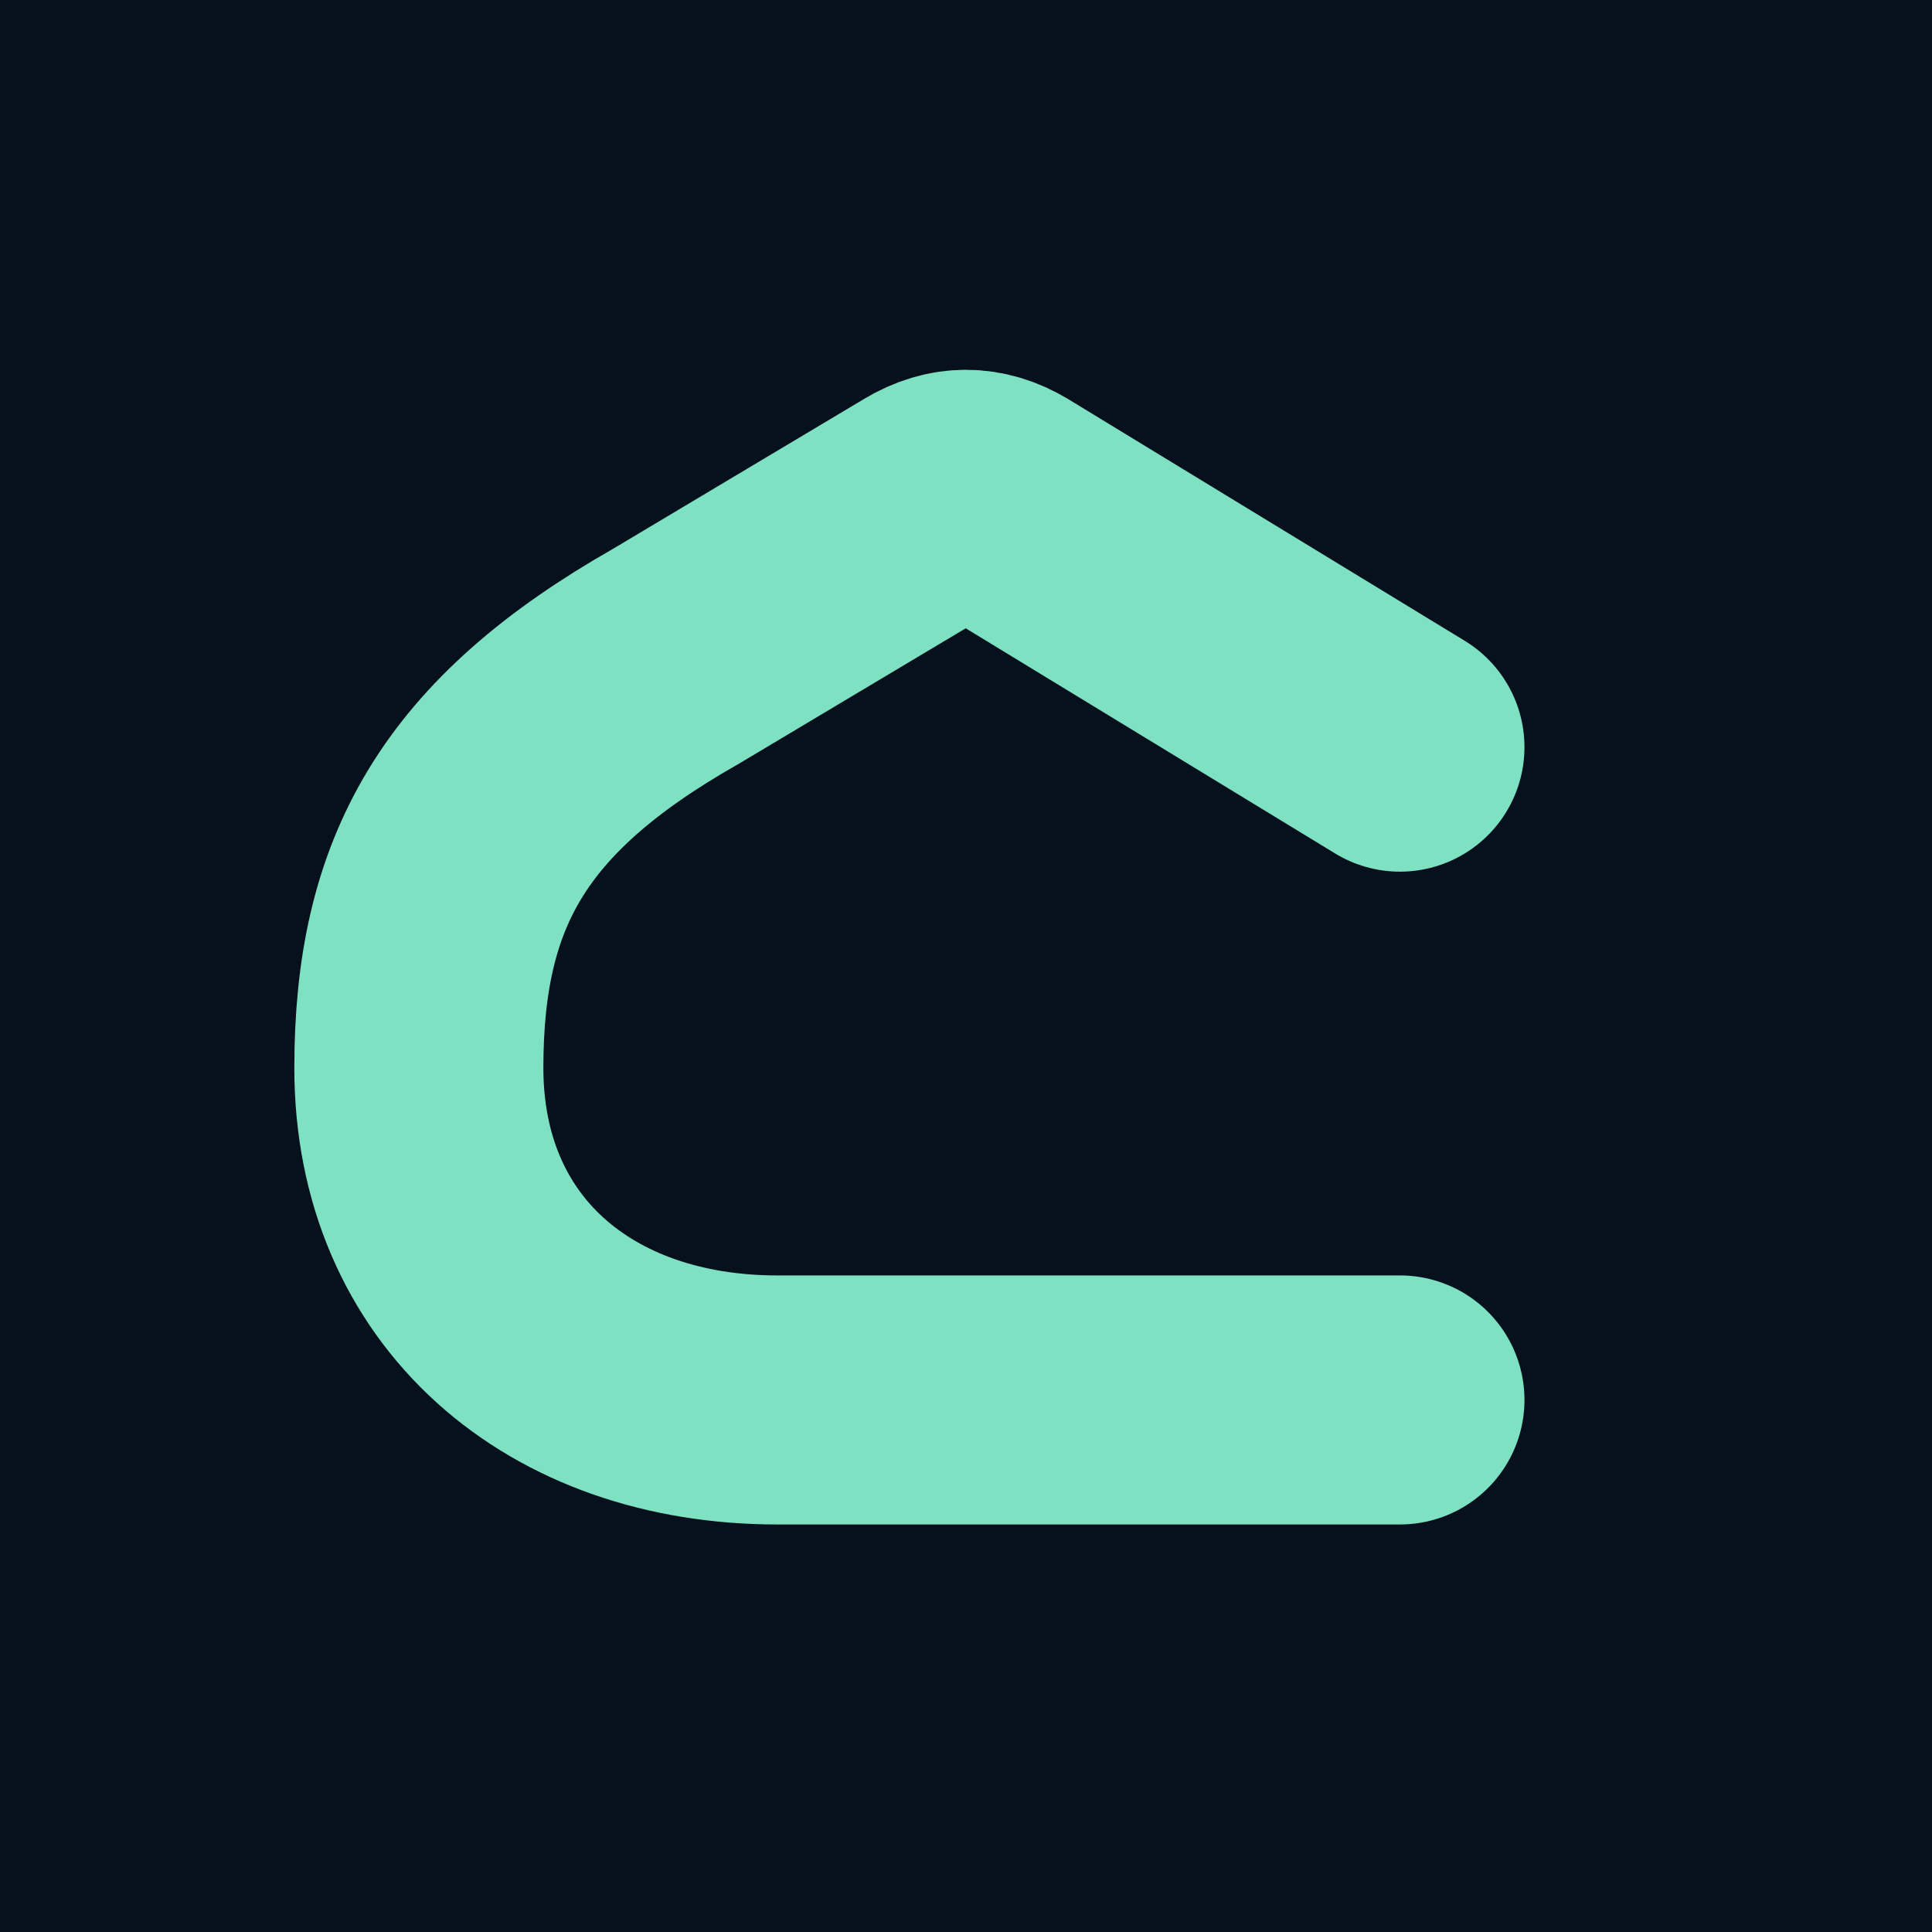
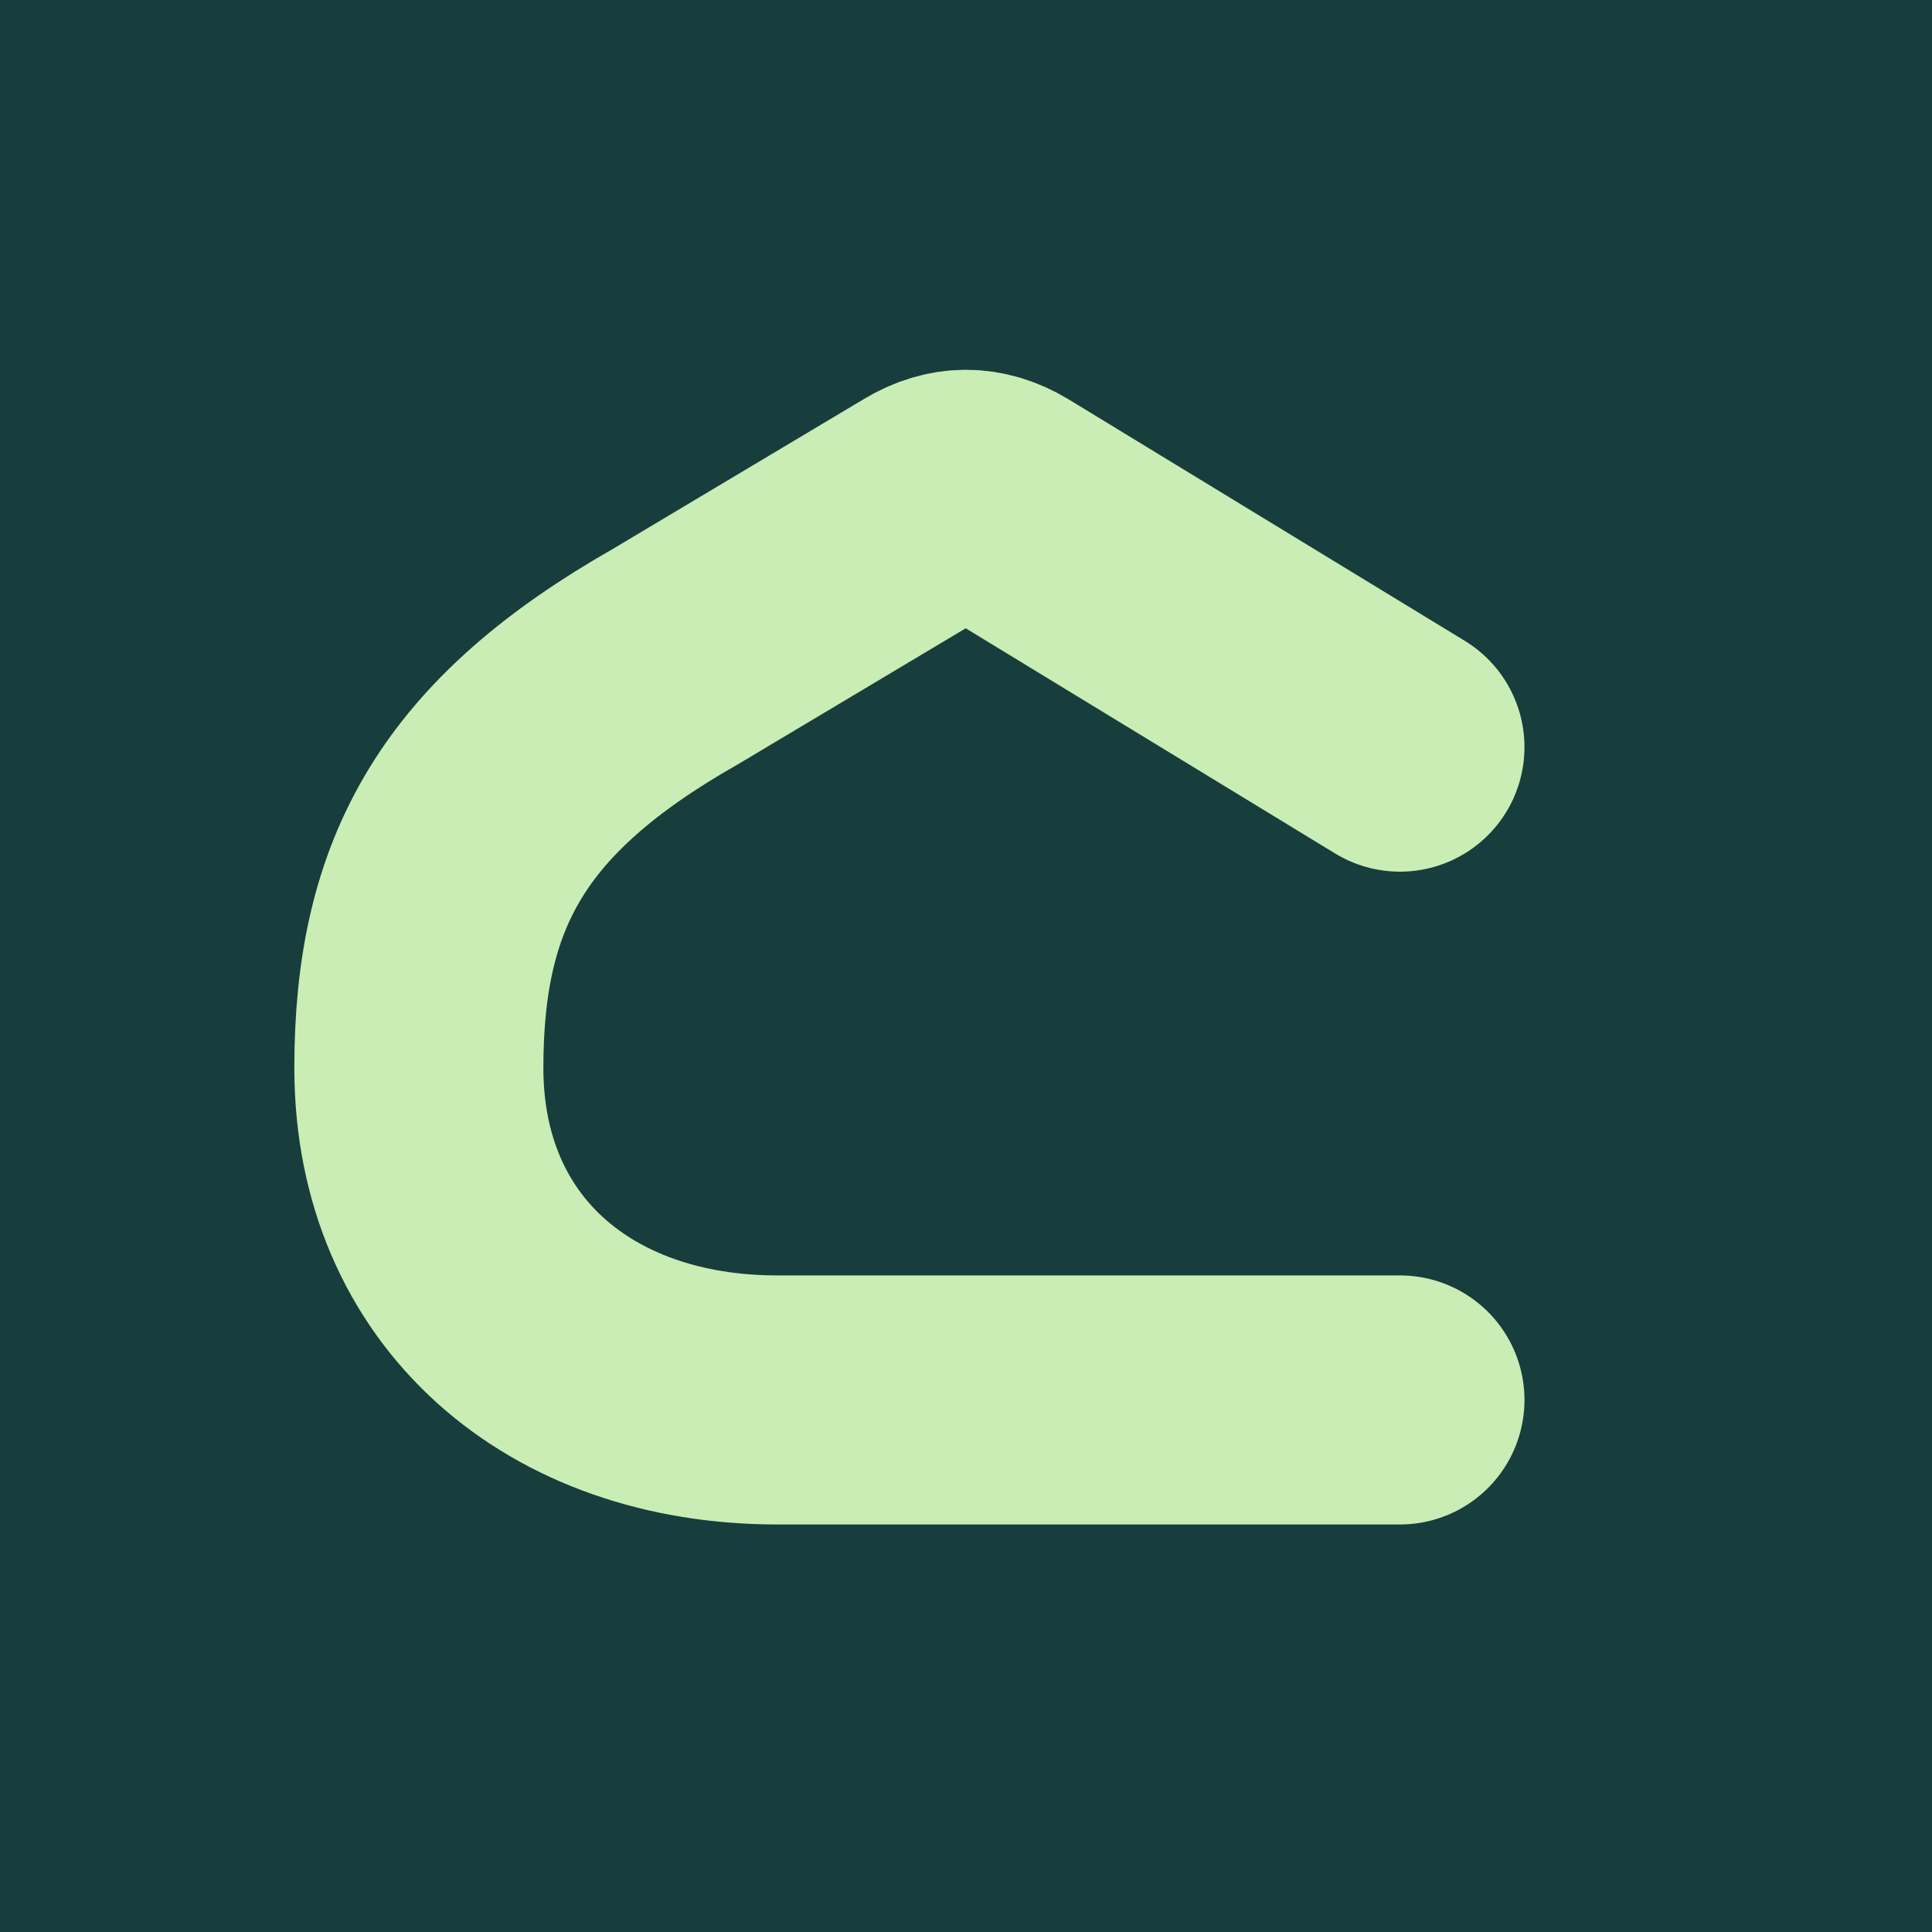
<svg xmlns="http://www.w3.org/2000/svg" viewBox="0 0 512 512">
-   <rect width="512" height="512" fill="#07101d" />
-   <path d="M371 198 266 134Q256 128 246 134L179 174C128 203 111 234 111 283C111 337 151 371 206 371H371" fill="none" stroke="#7de1c2" stroke-width="66" stroke-linecap="round" stroke-linejoin="round" />
+   <rect width="512" height="512" fill="#173e3c" />
+   <path d="M371 198 266 134Q256 128 246 134L179 174C128 203 111 234 111 283C111 337 151 371 206 371H371" fill="none" stroke="#c9edb4" stroke-width="66" stroke-linecap="round" stroke-linejoin="round" />
</svg>
